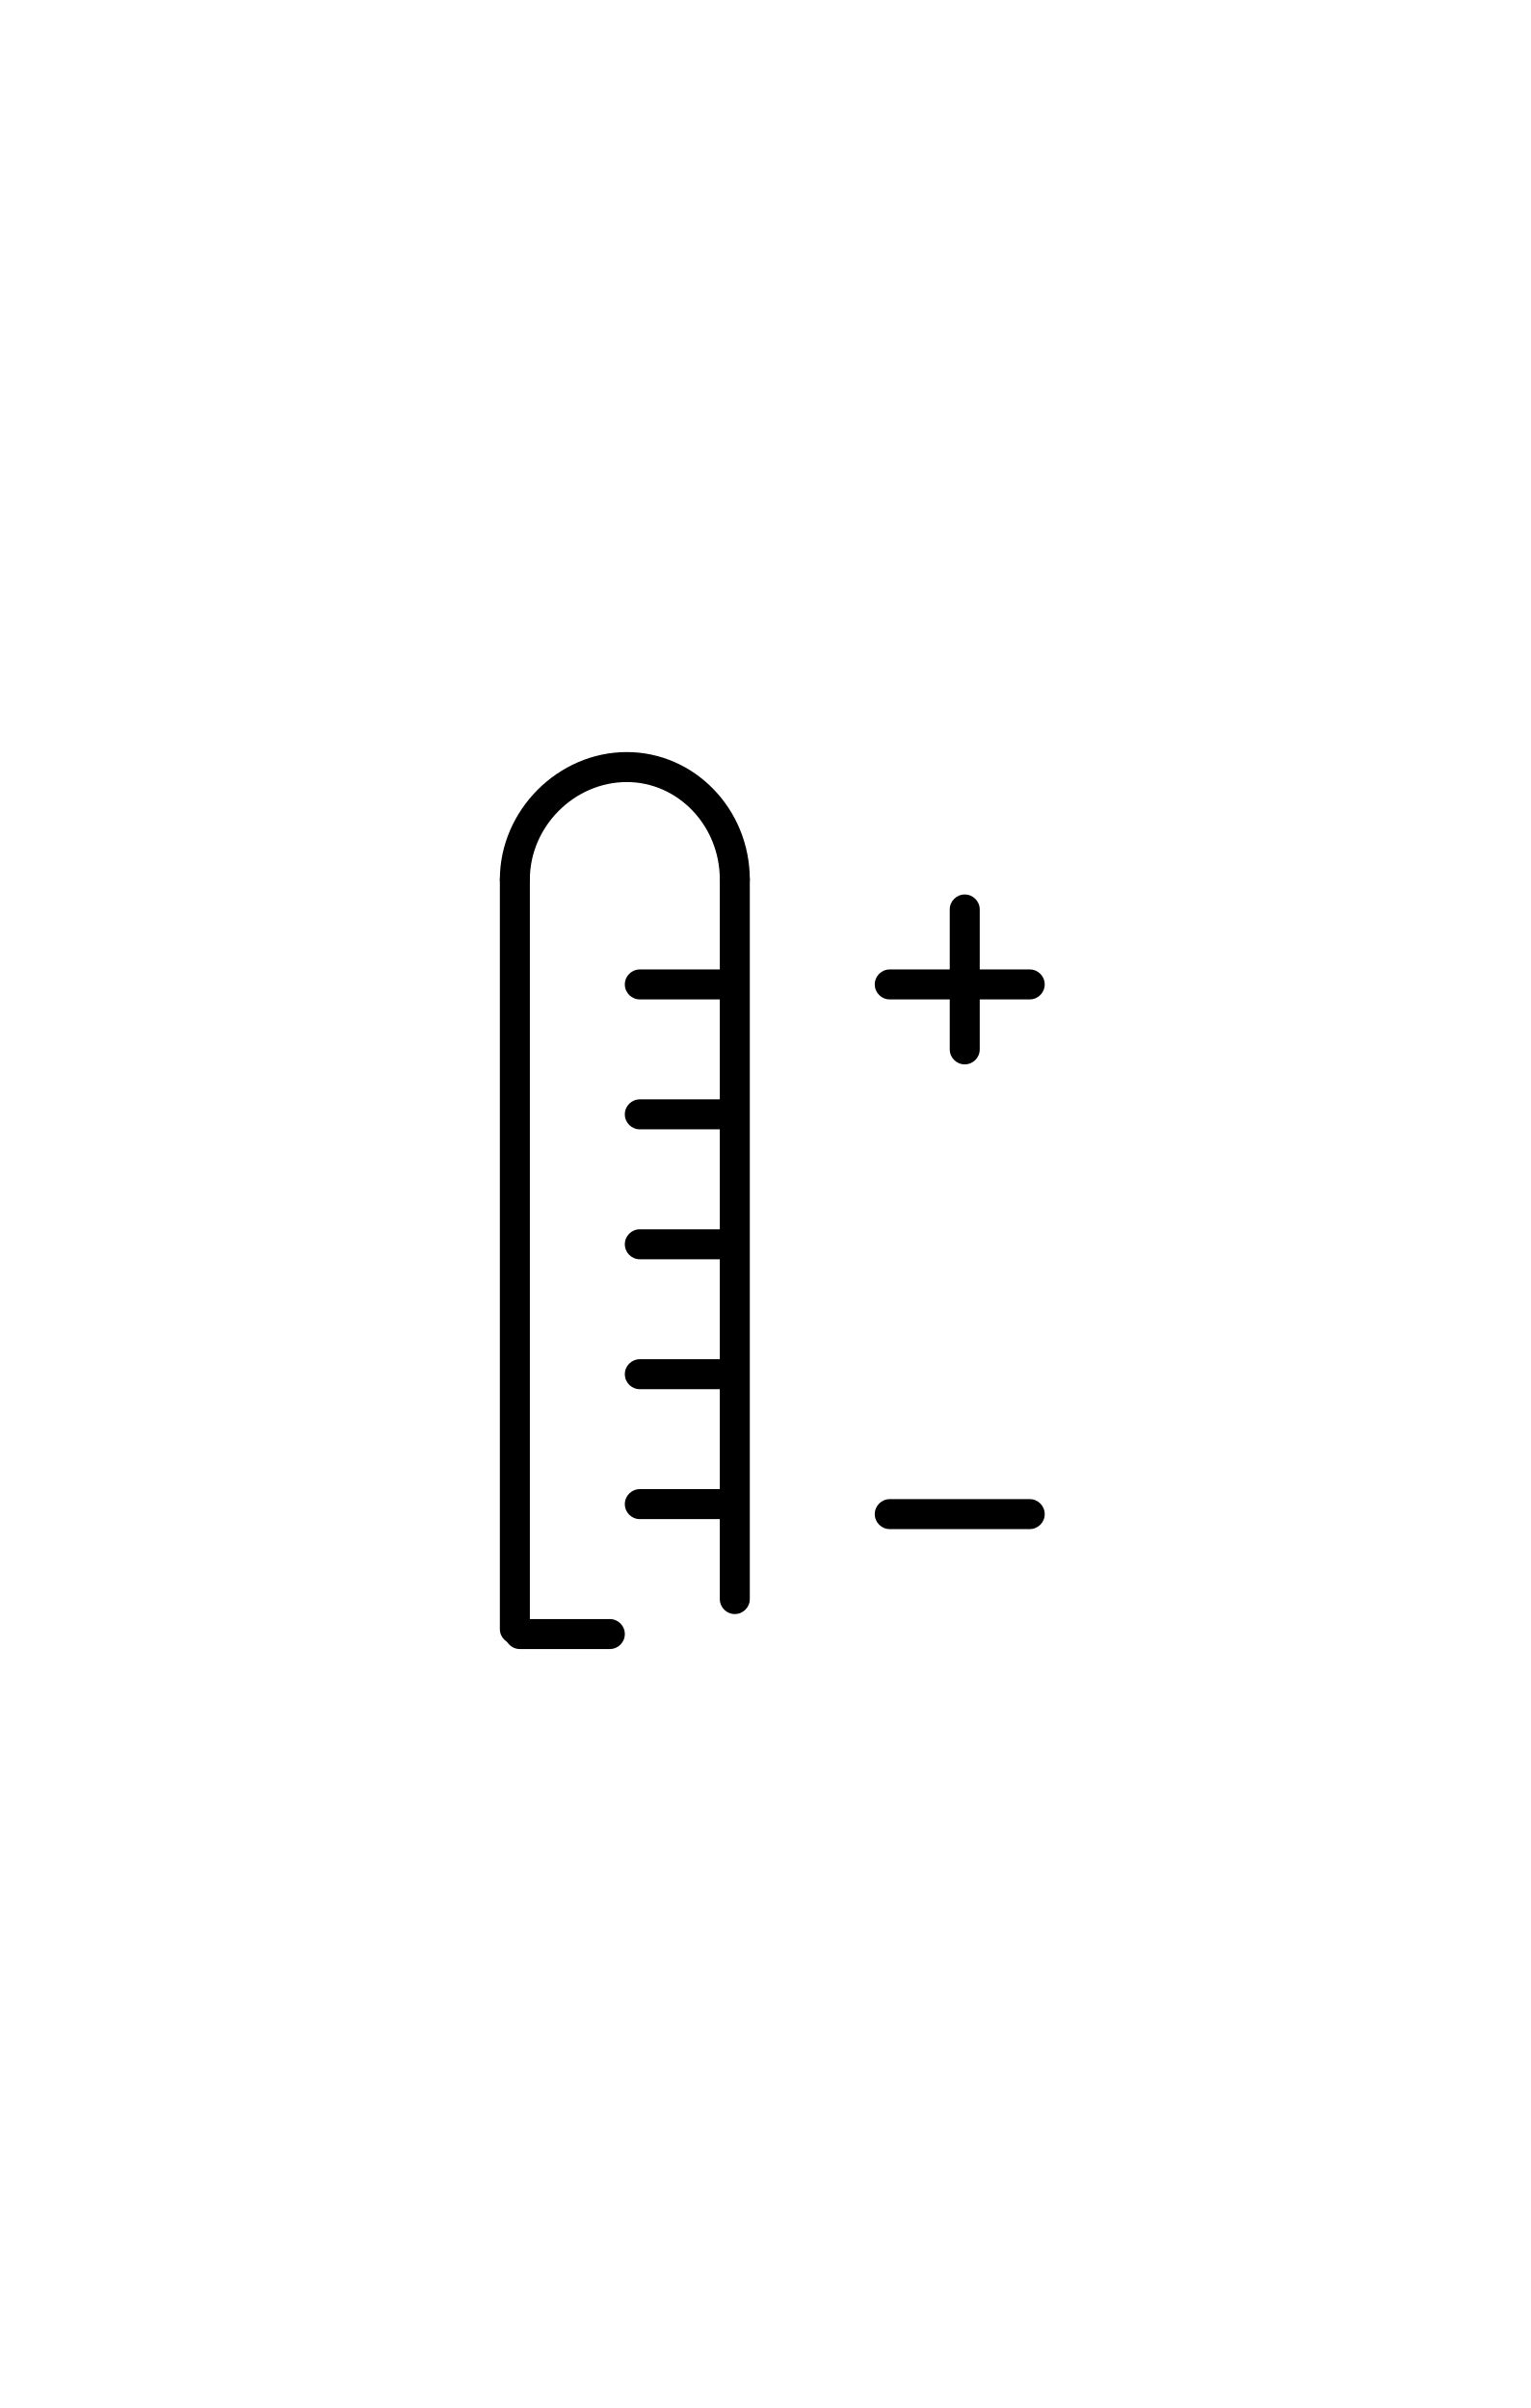
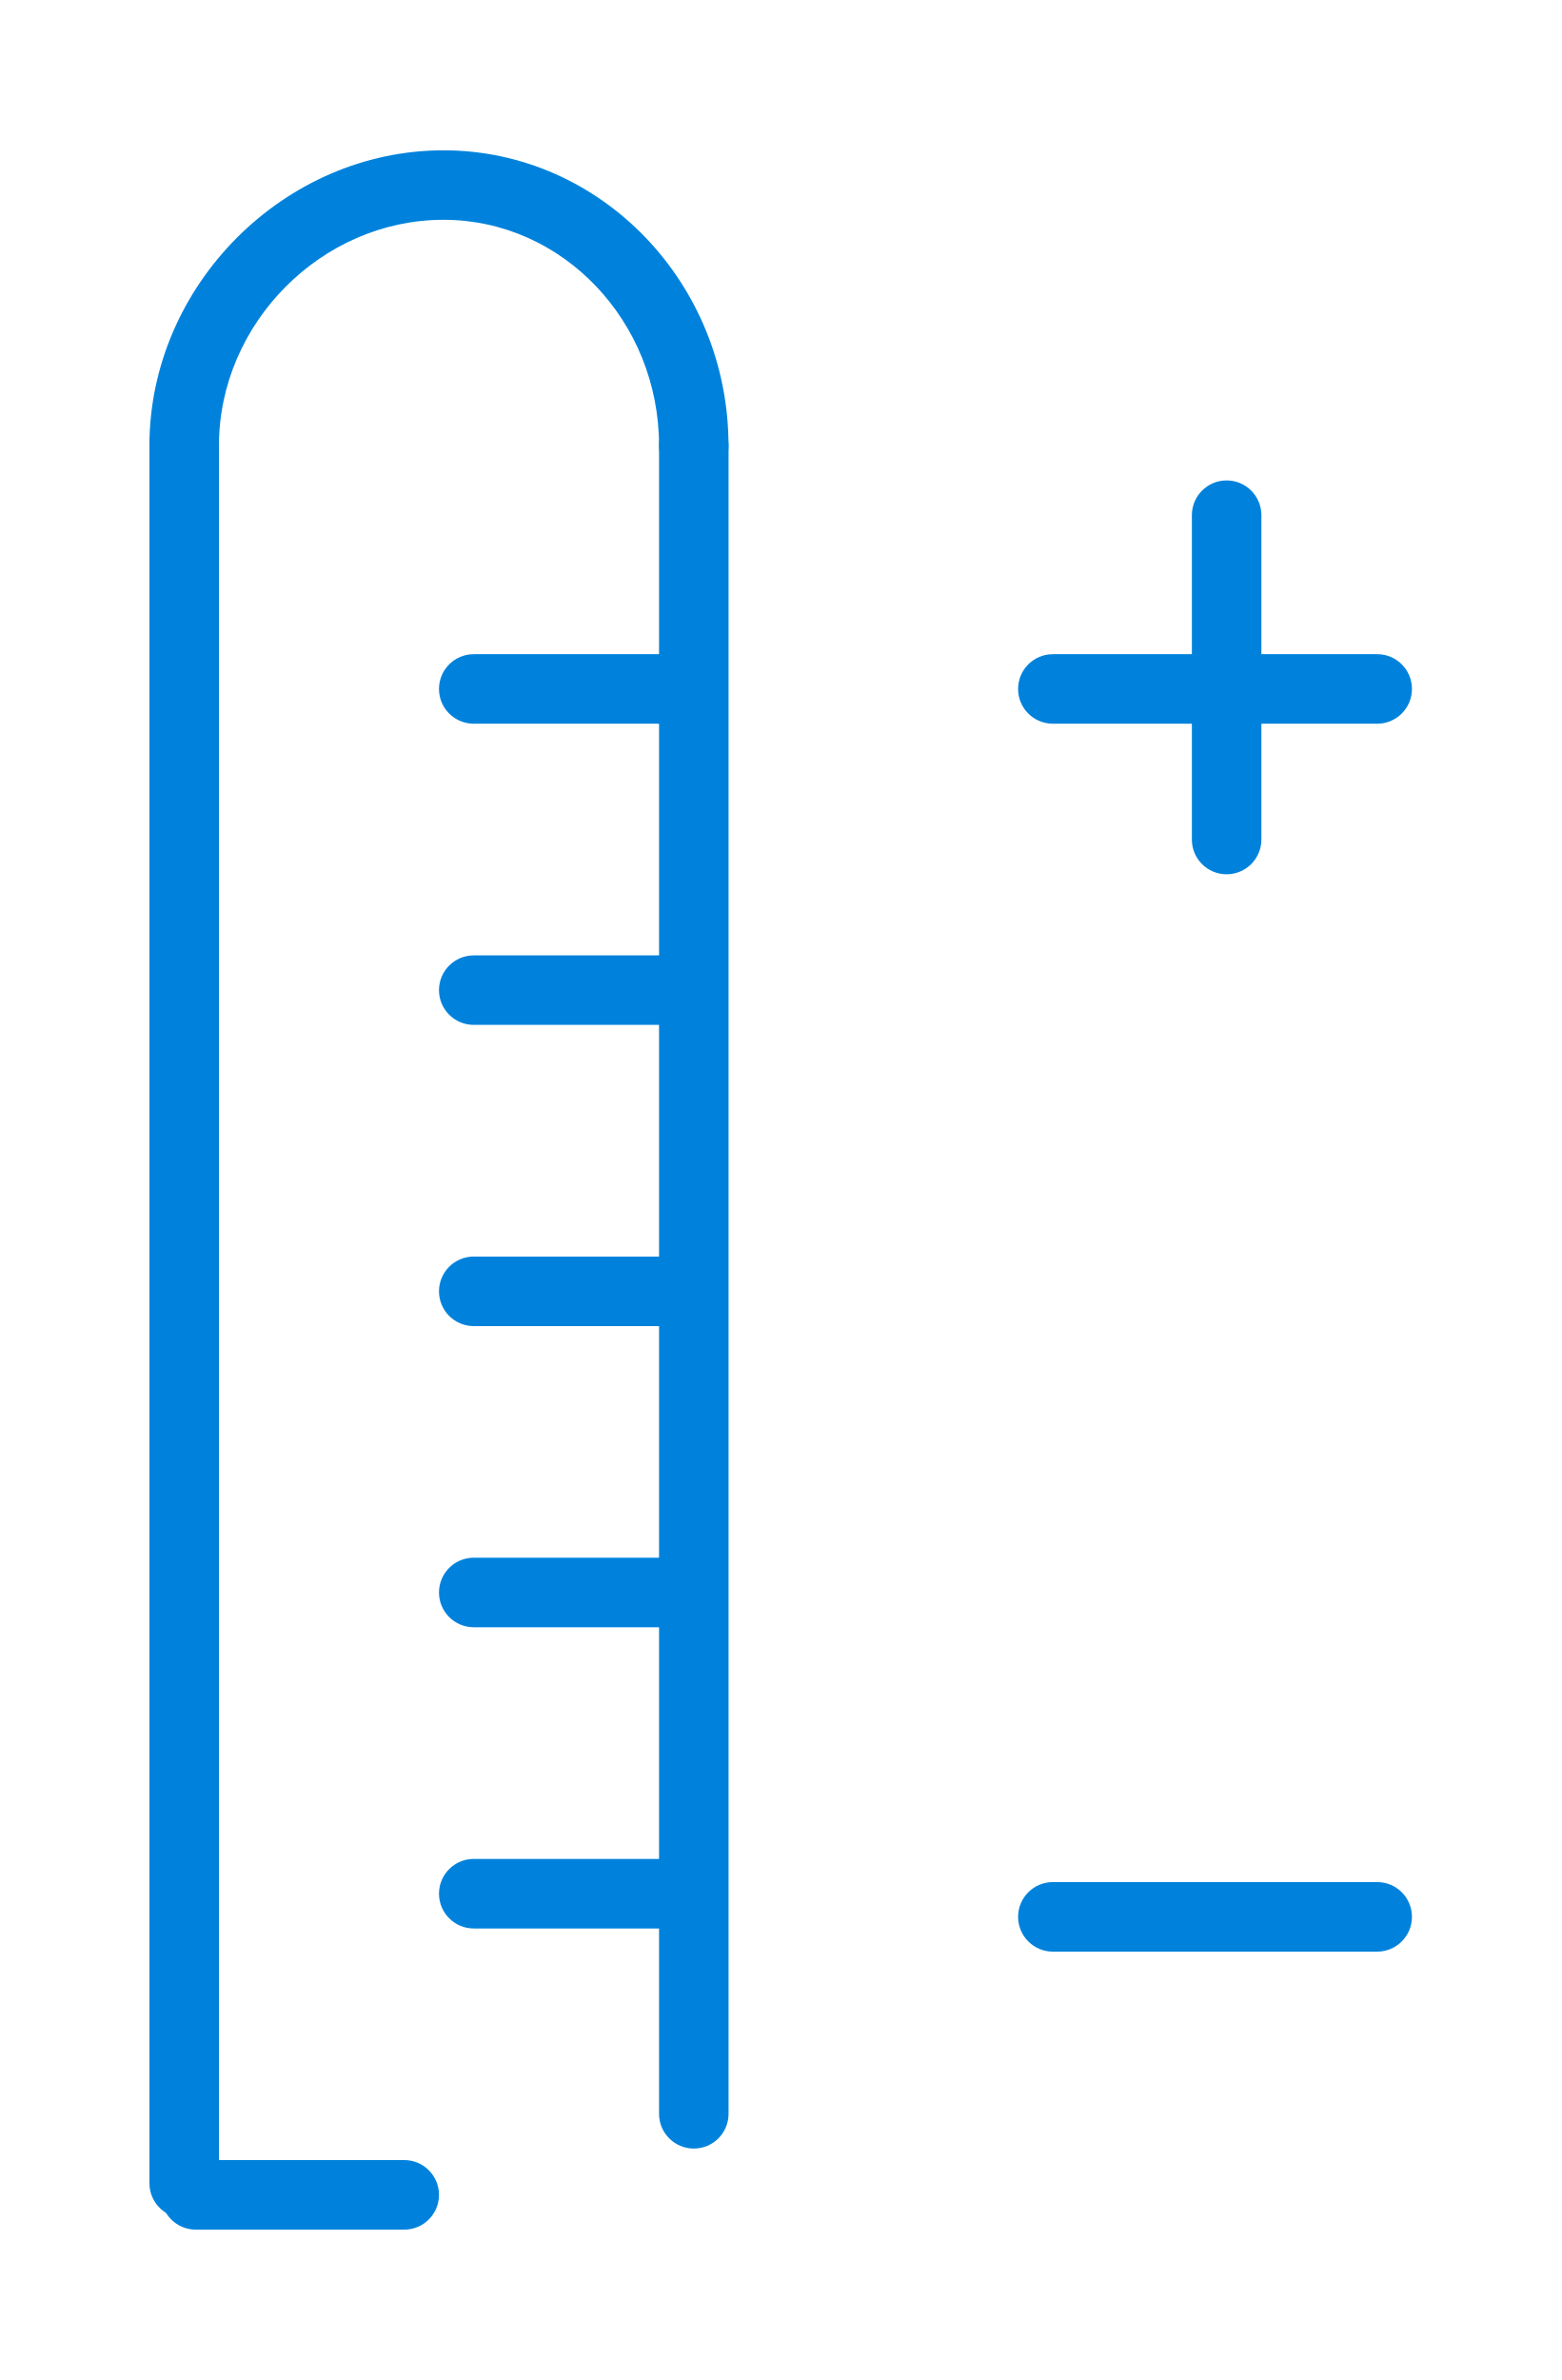
- <svg xmlns="http://www.w3.org/2000/svg" version="1.1" id="Layer_1" x="0px" y="0px" width="153.07px" height="240.94px" viewBox="0 0 153.07 240.94" enable-background="new 0 0 153.07 240.94" xml:space="preserve">
+ <svg xmlns="http://www.w3.org/2000/svg" version="1.1" id="Layer_1" x="0px" y="0px" width="58.842px" height="89.68px" viewBox="0 0 58.842 89.68" enable-background="new 0 0 58.842 89.68" xml:space="preserve">
  <g>
    <g>
-       <path d="M51.5,164.5c-0.829,0-1.5-0.672-1.5-1.5V88c0-0.829,0.671-1.5,1.5-1.5S53,87.171,53,88v75    C53,163.828,52.329,164.5,51.5,164.5z" />
+       <path fill="#0082DC" d="M6.943,83.577c-0.725,0-1.311-0.587-1.311-1.31V16.795c0-0.725,0.586-1.311,1.311-1.311    c0.724,0,1.31,0.586,1.31,1.311v65.473C8.251,82.99,7.666,83.577,6.943,83.577z" />
    </g>
    <g>
-       <path d="M73.5,161.5c-0.829,0-1.5-0.672-1.5-1.5V88c0-0.829,0.671-1.5,1.5-1.5S75,87.171,75,88v72    C75,160.828,74.329,161.5,73.5,161.5z" />
+       <path fill="#0082DC" d="M26.148,80.959c-0.725,0-1.311-0.586-1.311-1.311V16.795c0-0.725,0.586-1.311,1.311-1.311    c0.724,0,1.309,0.586,1.309,1.311v62.854C27.457,80.373,26.872,80.959,26.148,80.959z" />
    </g>
    <g>
-       <path d="M73,100h-9c-0.829,0-1.5-0.671-1.5-1.5S63.171,97,64,97h9c0.829,0,1.5,0.671,1.5,1.5S73.829,100,73,100z" />
+       <path fill="#0082DC" d="M25.711,27.27h-7.856c-0.725,0-1.311-0.585-1.311-1.309c0-0.725,0.586-1.311,1.311-1.311h7.856    c0.724,0,1.31,0.585,1.31,1.311C27.021,26.684,26.435,27.27,25.711,27.27z" />
    </g>
    <g>
-       <path d="M61,165h-9c-0.829,0-1.5-0.672-1.5-1.5s0.671-1.5,1.5-1.5h9c0.829,0,1.5,0.672,1.5,1.5S61.829,165,61,165z" />
+       <path fill="#0082DC" d="M15.235,84.014H7.378c-0.724,0-1.31-0.587-1.31-1.31c0-0.724,0.585-1.311,1.31-1.311h7.856    c0.724,0,1.31,0.587,1.31,1.311C16.544,83.427,15.959,84.014,15.235,84.014z" />
    </g>
    <g>
-       <path d="M73,113h-9c-0.829,0-1.5-0.671-1.5-1.5s0.671-1.5,1.5-1.5h9c0.829,0,1.5,0.671,1.5,1.5S73.829,113,73,113z" />
+       <path fill="#0082DC" d="M25.711,38.618h-7.856c-0.725,0-1.311-0.585-1.311-1.309S17.13,36,17.855,36h7.856    c0.724,0,1.31,0.585,1.31,1.31C27.021,38.033,26.435,38.618,25.711,38.618z" />
    </g>
    <g>
-       <path d="M73,126h-9c-0.829,0-1.5-0.672-1.5-1.5s0.671-1.5,1.5-1.5h9c0.829,0,1.5,0.672,1.5,1.5S73.829,126,73,126z" />
+       <path fill="#0082DC" d="M25.711,49.969h-7.856c-0.725,0-1.311-0.587-1.311-1.311c0-0.723,0.586-1.31,1.311-1.31h7.856    c0.724,0,1.31,0.587,1.31,1.31C27.021,49.382,26.435,49.969,25.711,49.969z" />
    </g>
    <g>
-       <path d="M73,139h-9c-0.829,0-1.5-0.672-1.5-1.5s0.671-1.5,1.5-1.5h9c0.829,0,1.5,0.672,1.5,1.5S73.829,139,73,139z" />
+       <path fill="#0082DC" d="M25.711,61.316h-7.856c-0.725,0-1.311-0.587-1.311-1.31c0-0.724,0.586-1.311,1.311-1.311h7.856    c0.724,0,1.31,0.587,1.31,1.311C27.021,60.729,26.435,61.316,25.711,61.316z" />
    </g>
    <g>
-       <path d="M73,152h-9c-0.829,0-1.5-0.672-1.5-1.5s0.671-1.5,1.5-1.5h9c0.829,0,1.5,0.672,1.5,1.5S73.829,152,73,152z" />
+       <path fill="#0082DC" d="M25.711,72.666h-7.856c-0.725,0-1.311-0.587-1.311-1.311c0-0.723,0.586-1.31,1.311-1.31h7.856    c0.724,0,1.31,0.587,1.31,1.31C27.021,72.079,26.435,72.666,25.711,72.666z" />
    </g>
    <g>
-       <path d="M96.5,106.5c-0.828,0-1.5-0.671-1.5-1.5V91c0-0.829,0.672-1.5,1.5-1.5S98,90.171,98,91v14    C98,105.829,97.328,106.5,96.5,106.5z" />
+       <path fill="#0082DC" d="M46.226,32.944c-0.723,0-1.309-0.585-1.309-1.309V19.414c0-0.725,0.586-1.311,1.309-1.311    c0.725,0,1.311,0.585,1.311,1.311v12.222C47.536,32.359,46.95,32.944,46.226,32.944z" />
    </g>
    <g>
-       <path d="M103,100H89c-0.828,0-1.5-0.671-1.5-1.5S88.172,97,89,97h14c0.828,0,1.5,0.671,1.5,1.5S103.828,100,103,100z" />
+       <path fill="#0082DC" d="M51.901,27.27H39.679c-0.723,0-1.311-0.585-1.311-1.309c0-0.725,0.588-1.311,1.311-1.311h12.223    c0.723,0,1.309,0.585,1.309,1.311C53.21,26.684,52.624,27.27,51.901,27.27z" />
    </g>
    <g>
-       <path d="M103,153H89c-0.828,0-1.5-0.672-1.5-1.5s0.672-1.5,1.5-1.5h14c0.828,0,1.5,0.672,1.5,1.5S103.828,153,103,153z" />
+       <path fill="#0082DC" d="M51.901,73.539H39.679c-0.723,0-1.311-0.588-1.311-1.311s0.588-1.31,1.311-1.31h12.223    c0.723,0,1.309,0.587,1.309,1.31S52.624,73.539,51.901,73.539z" />
    </g>
    <g>
-       <path d="M73.5,89.5c-0.829,0-1.5-0.671-1.5-1.5c0-5.376-4.174-9.75-9.305-9.75C57.44,78.25,53,82.715,53,88    c0,0.829-0.671,1.5-1.5,1.5S50,88.829,50,88c0-6.911,5.814-12.75,12.695-12.75C69.48,75.25,75,80.97,75,88    C75,88.829,74.329,89.5,73.5,89.5z" />
+       <path fill="#0082DC" d="M26.148,18.104c-0.725,0-1.311-0.586-1.311-1.31c0-4.693-3.644-8.512-8.123-8.512    c-4.587,0-8.463,3.897-8.463,8.512c0,0.724-0.586,1.31-1.311,1.31c-0.723,0-1.309-0.586-1.309-1.31    c0-6.033,5.075-11.13,11.082-11.13c5.924,0,10.742,4.992,10.742,11.13C27.457,17.518,26.872,18.104,26.148,18.104z" />
    </g>
  </g>
</svg>
